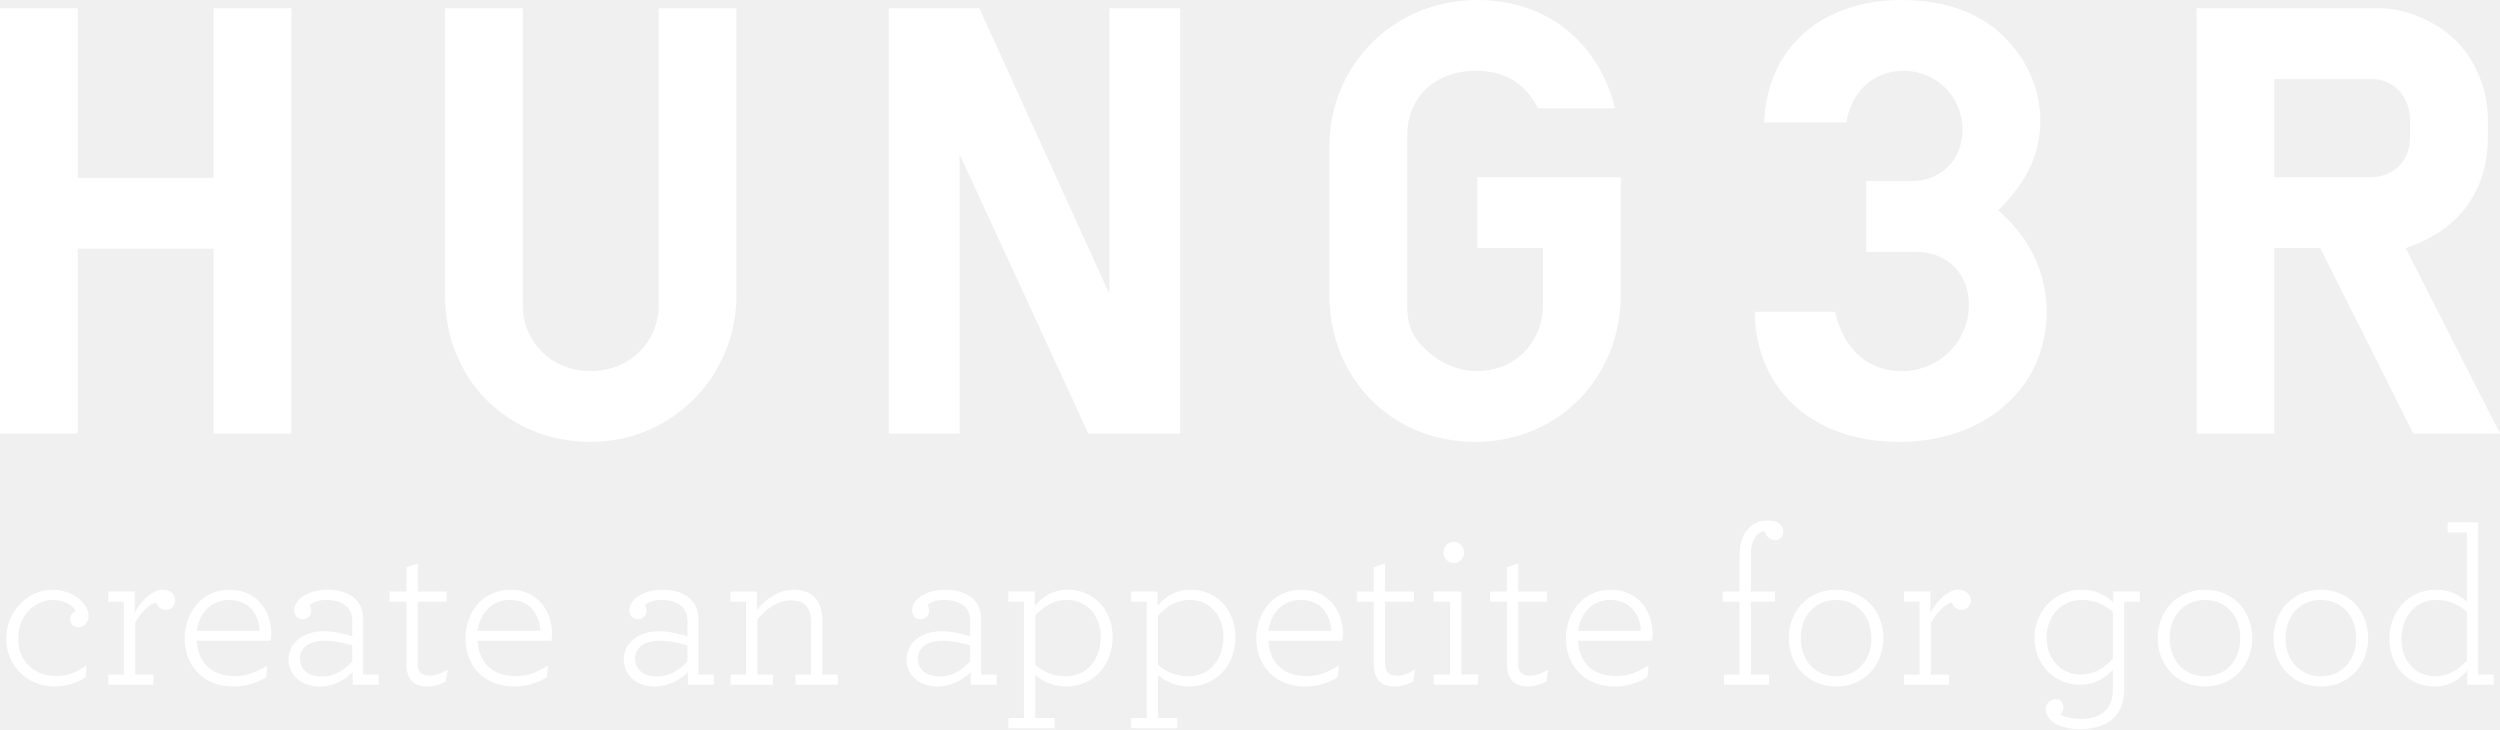
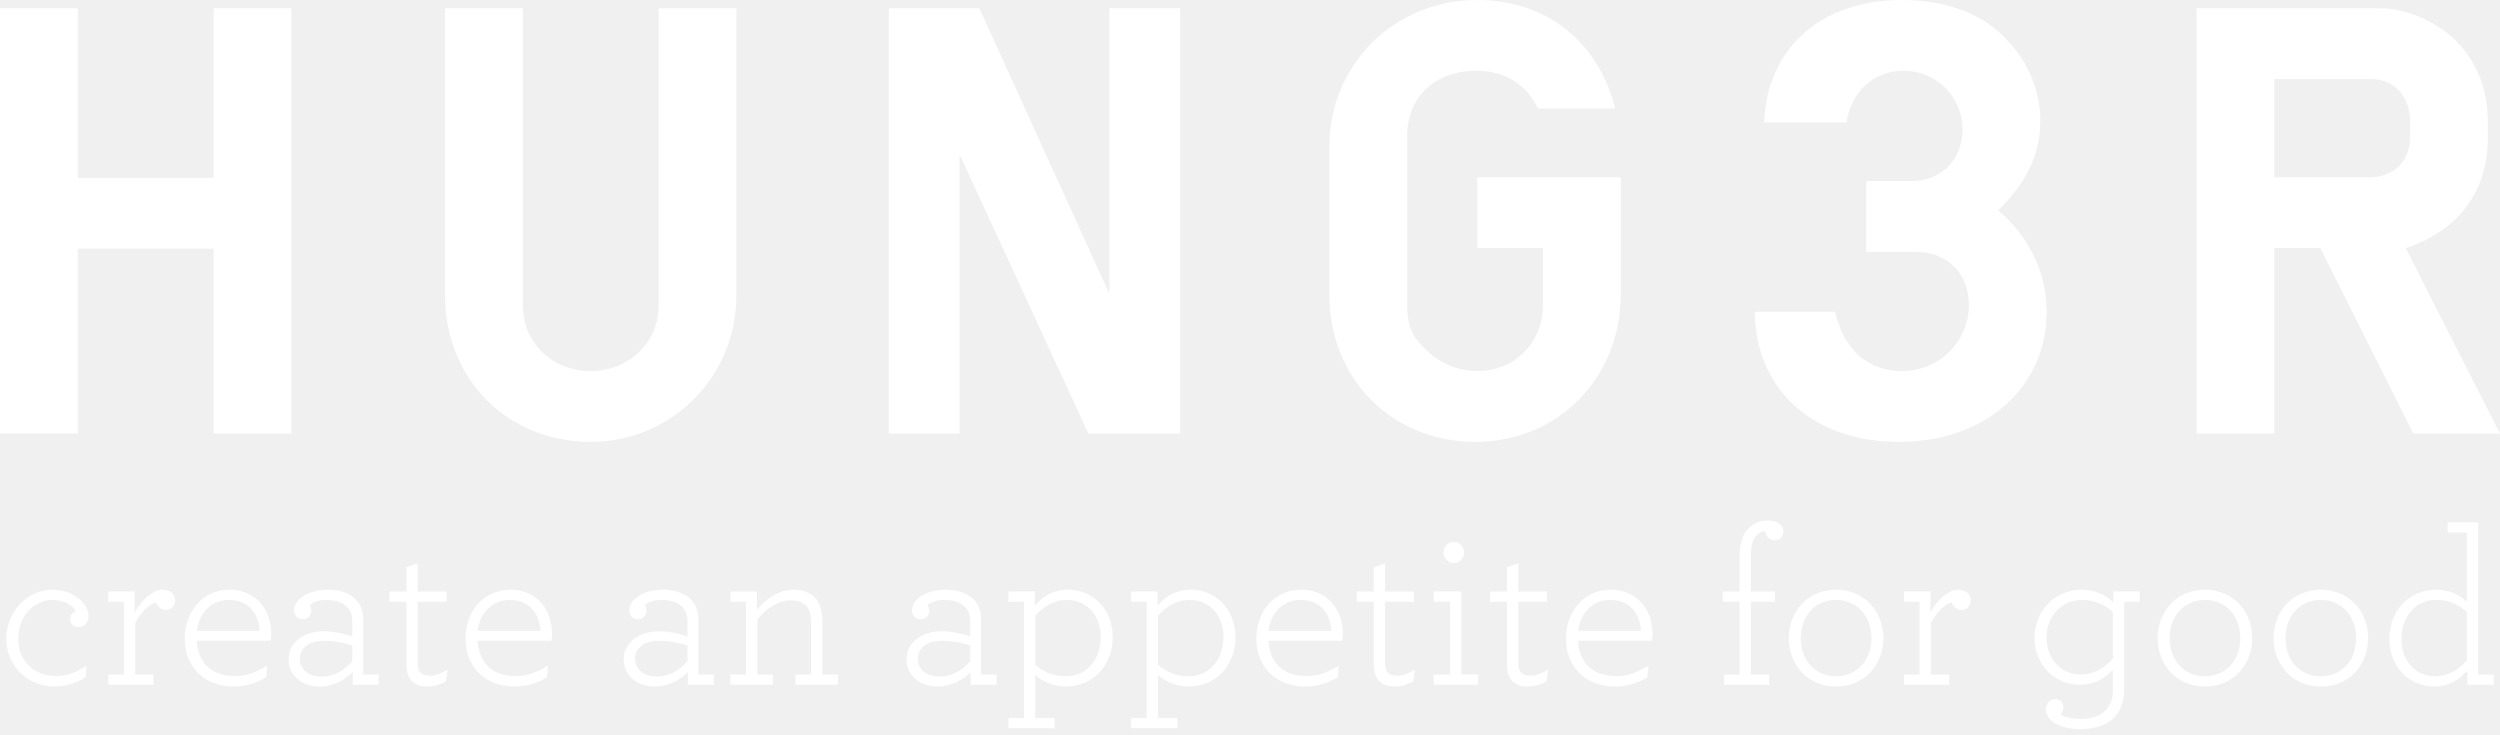
- <svg xmlns="http://www.w3.org/2000/svg" viewBox="0 0 160 46.663" enable-background="new 0 0 160 46.663">
-   <g fill="#fff">
-     <path d="M0 .53h4.978v10.855h8.692v-10.855h4.978v27.219h-4.978v-11.835h-8.692v11.834h-4.978v-27.218zM47.131 18.894c0 5.223-4.162 9.386-9.304 9.386-5.346 0-9.345-3.999-9.345-9.386v-18.364h4.978v19.016c0 2.367 1.877 4.203 4.326 4.203 2.489 0 4.367-1.836 4.367-4.203v-19.016h4.978v18.364zM56.883.53h5.795l8.324 18.282v-18.282h4.53v27.219h-5.876l-8.244-17.874v17.874h-4.53v-27.219zM103.729 18.853c0 5.346-4.04 9.427-9.304 9.427-5.346 0-9.345-4.04-9.345-9.427v-9.468c.001-5.263 4.162-9.385 9.468-9.385 4.407 0 7.753 2.652 8.815 6.937h-4.938c-.775-1.592-2.122-2.408-3.958-2.408-2.612 0-4.407 1.673-4.407 4.162v10.814c0 1.183.245 1.918.979 2.653.939 1.02 2.204 1.591 3.509 1.591 2.408 0 4.203-1.836 4.203-4.244v-3.632h-4.203v-4.53h9.182v7.51zM119.439 11.589h2.897c1.918 0 3.265-1.387 3.265-3.306 0-2.081-1.674-3.754-3.795-3.754-1.877 0-3.346 1.346-3.632 3.306h-5.264c.163-4.734 3.632-7.835 8.814-7.835 2.857 0 5.223.897 6.733 2.571 1.388 1.428 2.122 3.305 2.122 5.142 0 2.122-.817 3.877-2.694 5.754 2 1.714 3.102 3.999 3.102 6.488 0 4.856-3.958 8.325-9.427 8.325-5.509 0-9.182-3.306-9.263-8.325h5.142c.571 2.408 2.081 3.795 4.285 3.795 2.367 0 4.285-1.877 4.285-4.244 0-2-1.388-3.387-3.387-3.387h-3.183v-4.53zM140.576.53h11.793c1.551 0 3.51.816 4.734 2 1.347 1.306 2.122 3.183 2.122 5.223v1.02c0 3.469-1.878 5.999-5.264 7.101l6.039 11.875h-5.549l-5.958-11.875h-2.938v11.875h-4.978v-27.219zm11.099 10.814c1.51 0 2.571-1.02 2.571-2.571v-1.02c0-1.551-1.021-2.694-2.449-2.694h-6.244v6.284h6.122zM.4 40.881c0-1.705 1.335-3.139 2.954-3.139 1.236 0 2.315.809 2.315 1.69 0 .369-.27.71-.668.71-.227 0-.511-.142-.511-.54 0-.199.114-.369.341-.483-.184-.469-.881-.725-1.477-.725-.98 0-2.187.852-2.187 2.5 0 1.363.952 2.372 2.443 2.372.653 0 1.264-.213 1.932-.668l-.071.739c-.582.426-1.42.597-1.96.597-1.79.002-3.111-1.362-3.111-3.053zM11.21 38.424c0 .327-.256.611-.583.611-.313 0-.554-.227-.639-.483-.469.128-1.023.696-1.335 1.321v3.295h1.165v.654h-2.884v-.654h.994v-4.659h-.994v-.654h1.69v1.349c.426-.824 1.193-1.463 1.776-1.463.526.001.81.328.81.683zM12.588 41.009c.114 1.506 1.023 2.259 2.457 2.259.824 0 1.349-.256 2.06-.668l-.071.739c-.611.397-1.378.597-2.088.597-1.889 0-3.125-1.279-3.125-3.083 0-1.634 1.08-3.111 2.884-3.111 1.719 0 2.656 1.35 2.656 2.798 0 .213-.014.341-.042.468h-4.731zm.015-.639h4.02c-.085-1.165-.739-1.974-1.989-1.974-1.037 0-1.889.766-2.031 1.974zM18.469 42.202c0-1.079.966-1.804 2.259-1.804.654 0 1.534.213 1.818.341v-.994c0-.34-.099-.639-.284-.852-.27-.298-.724-.497-1.364-.497-.568 0-.852.156-1.08.313.057.113.1.227.1.384 0 .298-.213.54-.54.54-.341 0-.554-.256-.554-.568 0-.668.81-1.321 2.159-1.321.809 0 1.435.241 1.818.654.298.313.44.725.44 1.179v3.594h.994v.654h-1.662v-.809c-.497.511-1.292.923-2.102.923-1.206-.003-2.002-.742-2.002-1.737zm4.077.114v-1.009c-.483-.156-1.15-.298-1.79-.298-1.051 0-1.562.512-1.562 1.15 0 .639.483 1.137 1.42 1.137.81 0 1.478-.455 1.932-.98zM26.154 43.282c-.099-.199-.142-.483-.142-.767v-4.005h-1.08v-.654h1.08v-1.548l.724-.256v1.804h1.847v.654h-1.847v3.935c0 .199.028.355.085.483.114.213.341.313.739.313.341 0 .767-.184 1.094-.384l-.114.753c-.27.142-.653.327-1.207.327-.582-.001-.98-.229-1.179-.655zM30.558 41.009c.114 1.506 1.023 2.259 2.457 2.259.824 0 1.349-.256 2.06-.668l-.071.739c-.611.397-1.378.597-2.088.597-1.889 0-3.125-1.279-3.125-3.083 0-1.634 1.08-3.111 2.884-3.111 1.719 0 2.656 1.35 2.656 2.798 0 .213-.014.341-.042.468h-4.731zm.014-.639h4.02c-.085-1.165-.739-1.974-1.989-1.974-1.036 0-1.889.766-2.031 1.974zM39.92 42.202c0-1.079.966-1.804 2.259-1.804.654 0 1.534.213 1.818.341v-.994c0-.34-.099-.639-.284-.852-.27-.298-.724-.497-1.364-.497-.568 0-.852.156-1.08.313.057.113.1.227.1.384 0 .298-.213.54-.54.54-.341 0-.554-.256-.554-.568 0-.668.81-1.321 2.159-1.321.809 0 1.435.241 1.818.654.298.313.44.725.44 1.179v3.594h.994v.654h-1.662v-.809c-.497.511-1.292.923-2.102.923-1.207-.003-2.002-.742-2.002-1.737zm4.076.114v-1.009c-.483-.156-1.15-.298-1.79-.298-1.051 0-1.562.512-1.562 1.15 0 .639.483 1.137 1.42 1.137.81 0 1.478-.455 1.932-.98zM48.443 39.035c.554-.71 1.463-1.293 2.301-1.293.81 0 1.321.284 1.605.767.199.34.284.767.284 1.264v3.395h.994v.654h-2.713v-.654h.994v-3.295c0-.355-.043-.639-.156-.866-.199-.398-.568-.582-1.122-.582-.852 0-1.605.54-2.159 1.222v3.523h.994v.654h-2.713v-.654h.994v-4.659h-.994v-.654h1.69v1.178zM58.017 42.202c0-1.079.966-1.804 2.259-1.804.653 0 1.534.213 1.818.341v-.994c0-.34-.1-.639-.284-.852-.27-.298-.724-.497-1.364-.497-.568 0-.852.156-1.079.313.057.113.099.227.099.384 0 .298-.213.54-.54.54-.341 0-.554-.256-.554-.568 0-.668.81-1.321 2.159-1.321.809 0 1.435.241 1.818.654.298.313.44.725.44 1.179v3.594h.994v.654h-1.662v-.809c-.497.511-1.292.923-2.102.923-1.206-.003-2.002-.742-2.002-1.737zm4.077.114v-1.009c-.483-.156-1.151-.298-1.79-.298-1.051 0-1.562.512-1.562 1.15 0 .639.483 1.137 1.42 1.137.81 0 1.477-.455 1.932-.98zM64.537 45.952h.994v-7.443h-.994v-.654h1.69v.923c.525-.625 1.179-1.037 2.116-1.037 1.577 0 2.869 1.207 2.869 3.054 0 1.676-1.137 3.139-3.011 3.139-.725 0-1.435-.284-1.946-.739v2.756h1.236v.654h-2.954v-.653zm5.91-5.142c.014-1.42-.895-2.415-2.145-2.415-.866 0-1.52.426-2.045 1.009v3.139c.483.426 1.094.739 1.974.739 1.335 0 2.201-1.094 2.216-2.472zM72.393 45.952h.994v-7.443h-.994v-.654h1.69v.923c.525-.625 1.179-1.037 2.116-1.037 1.577 0 2.869 1.207 2.869 3.054 0 1.676-1.137 3.139-3.011 3.139-.725 0-1.435-.284-1.946-.739v2.756h1.236v.654h-2.954v-.653zm5.909-5.142c.014-1.42-.895-2.415-2.145-2.415-.866 0-1.52.426-2.045 1.009v3.139c.483.426 1.094.739 1.974.739 1.336 0 2.202-1.094 2.216-2.472zM81.172 41.009c.114 1.506 1.023 2.259 2.457 2.259.824 0 1.349-.256 2.06-.668l-.071.739c-.611.397-1.378.597-2.088.597-1.889 0-3.125-1.279-3.125-3.083 0-1.634 1.08-3.111 2.884-3.111 1.719 0 2.656 1.35 2.656 2.798 0 .213-.014.341-.043.468h-4.73zm.014-.639h4.02c-.085-1.165-.739-1.974-1.989-1.974-1.036 0-1.889.766-2.031 1.974zM88.062 43.282c-.1-.199-.142-.483-.142-.767v-4.005h-1.08v-.654h1.08v-1.548l.724-.256v1.804h1.847v.654h-1.847v3.935c0 .199.028.355.085.483.114.213.341.313.738.313.341 0 .767-.184 1.094-.384l-.114.753c-.27.142-.654.327-1.207.327-.581-.001-.979-.229-1.178-.655zM91.755 43.168h1.051v-4.659h-1.051v-.654h1.776v5.312h1.065v.654h-2.841v-.653zm.625-7.812c0-.369.298-.682.667-.682.355 0 .654.313.654.682 0 .369-.298.682-.654.682-.368 0-.667-.313-.667-.682zM96.585 43.282c-.1-.199-.142-.483-.142-.767v-4.005h-1.08v-.654h1.08v-1.548l.724-.256v1.804h1.847v.654h-1.847v3.935c0 .199.028.355.085.483.114.213.341.313.738.313.341 0 .767-.184 1.094-.384l-.114.753c-.27.142-.654.327-1.207.327-.582-.001-.979-.229-1.178-.655zM100.988 41.009c.114 1.506 1.023 2.259 2.457 2.259.824 0 1.35-.256 2.06-.668l-.071.739c-.611.397-1.378.597-2.088.597-1.889 0-3.125-1.279-3.125-3.083 0-1.634 1.079-3.111 2.883-3.111 1.719 0 2.657 1.35 2.657 2.798 0 .213-.014.341-.043.468h-4.73zm.014-.639h4.02c-.085-1.165-.738-1.974-1.988-1.974-1.037 0-1.889.766-2.032 1.974zM112.949 33.992c-.213.028-.398.114-.54.285-.227.256-.355.667-.355 1.264v2.316h1.548v.654h-1.548v4.659h1.165v.654h-2.883v-.654h.994v-4.659h-1.079v-.654h1.079v-2.088c0-.909.157-1.534.569-1.946.313-.313.681-.511 1.236-.511.582 0 .994.256.994.71 0 .327-.227.554-.525.554-.356-.001-.569-.243-.655-.584zM114.484 40.839c0-1.719 1.222-3.097 3.026-3.097 1.804 0 3.026 1.378 3.026 3.097s-1.222 3.097-3.026 3.097c-1.804 0-3.026-1.379-3.026-3.097zm5.284 0c0-1.42-.923-2.443-2.258-2.443s-2.259 1.023-2.259 2.443c0 1.435.923 2.443 2.259 2.443 1.335 0 2.258-1.009 2.258-2.443zM126.132 38.424c0 .327-.256.611-.582.611-.313 0-.554-.227-.639-.483-.469.128-1.023.696-1.335 1.321v3.295h1.165v.654h-2.883v-.654h.994v-4.659h-.994v-.654h1.69v1.349c.426-.824 1.193-1.463 1.776-1.463.524.001.808.328.808.683zM135.948 44.106c0 .753-.199 1.307-.54 1.704-.526.625-1.392.853-2.302.853-.895 0-1.548-.27-1.875-.597-.199-.199-.298-.426-.298-.654 0-.398.27-.668.639-.668.298 0 .483.241.483.525 0 .157-.057.313-.171.469.142.113.597.27 1.307.27.625 0 1.25-.157 1.647-.625.228-.284.384-.668.384-1.207v-1.306c-.511.54-1.165.952-2.117.952-1.591 0-2.898-1.264-2.898-2.997 0-1.563 1.15-3.083 3.04-3.083.809 0 1.491.313 2.003.809v-.696h1.691v.654h-.994v5.597zm-4.972-3.296c0 1.335.909 2.358 2.173 2.358.881 0 1.548-.426 2.074-1.009v-2.997c-.483-.426-1.108-.767-2.003-.767-1.349.001-2.244 1.123-2.244 2.415zM138.093 40.839c0-1.719 1.222-3.097 3.026-3.097 1.804 0 3.026 1.378 3.026 3.097s-1.222 3.097-3.026 3.097c-1.804 0-3.026-1.379-3.026-3.097zm5.284 0c0-1.42-.923-2.443-2.258-2.443s-2.259 1.023-2.259 2.443c0 1.435.923 2.443 2.259 2.443 1.335 0 2.258-1.009 2.258-2.443zM145.509 40.839c0-1.719 1.222-3.097 3.026-3.097 1.804 0 3.026 1.378 3.026 3.097s-1.222 3.097-3.026 3.097c-1.805 0-3.026-1.379-3.026-3.097zm5.283 0c0-1.42-.923-2.443-2.258-2.443s-2.259 1.023-2.259 2.443c0 1.435.923 2.443 2.259 2.443 1.335 0 2.258-1.009 2.258-2.443zM152.924 40.881c0-1.676 1.136-3.139 3.011-3.139.724 0 1.42.27 1.946.767v-4.432h-1.236v-.654h1.961v9.745h.994v.654h-1.691v-.923c-.525.625-1.179 1.037-2.117 1.037-1.576 0-2.868-1.208-2.868-3.055zm4.957 1.392v-3.111c-.483-.426-1.094-.767-1.974-.767-1.335 0-2.202 1.094-2.216 2.472-.014 1.42.895 2.415 2.145 2.415.866 0 1.519-.426 2.045-1.009z" />
+ <svg xmlns="http://www.w3.org/2000/svg" width="160px" height="47px" viewBox="0 0 160 47" version="1.1">
+   <description>Created with Sketch (http://www.bohemiancoding.com/sketch)</description>
+   <defs />
+   <g id="Page-1" stroke="none" stroke-width="1" fill="none" fill-rule="evenodd">
+     <path d="M0,0.53 L4.978,0.53 L4.978,11.385 L13.67,11.385 L13.67,0.53 L18.648,0.53 L18.648,27.749 L13.67,27.749 L13.67,15.914 L4.978,15.914 L4.978,27.748 L0,27.748 L0,0.53 L0,0.53 Z M47.131,18.894 C47.131,24.117 42.969,28.28 37.827,28.28 C32.481,28.28 28.482,24.281 28.482,18.894 L28.482,0.53 L33.46,0.53 L33.46,19.546 C33.46,21.913 35.337,23.749 37.786,23.749 C40.275,23.749 42.153,21.913 42.153,19.546 L42.153,0.53 L47.131,0.53 L47.131,18.894 L47.131,18.894 Z M56.883,0.53 L62.678,0.53 L71.002,18.812 L71.002,0.53 L75.532,0.53 L75.532,27.749 L69.656,27.749 L61.412,9.875 L61.412,27.749 L56.882,27.749 L56.882,0.53 L56.883,0.53 Z M103.729,18.853 C103.729,24.199 99.689,28.28 94.425,28.28 C89.079,28.28 85.08,24.24 85.08,18.853 L85.08,9.385 C85.081,4.122 89.242,3.55271368e-15 94.548,3.55271368e-15 C98.955,3.55271368e-15 102.301,2.652 103.363,6.937 L98.425,6.937 C97.65,5.345 96.303,4.529 94.467,4.529 C91.855,4.529 90.06,6.202 90.06,8.691 L90.06,19.505 C90.06,20.688 90.305,21.423 91.039,22.158 C91.978,23.178 93.243,23.749 94.548,23.749 C96.956,23.749 98.751,21.913 98.751,19.505 L98.751,15.873 L94.548,15.873 L94.548,11.343 L103.73,11.343 L103.73,18.853 L103.729,18.853 Z M119.439,11.589 L122.336,11.589 C124.254,11.589 125.601,10.202 125.601,8.283 C125.601,6.202 123.927,4.529 121.806,4.529 C119.929,4.529 118.46,5.875 118.174,7.835 L112.91,7.835 C113.073,3.101 116.542,3.55271368e-15 121.724,3.55271368e-15 C124.581,3.55271368e-15 126.947,0.897 128.457,2.571 C129.845,3.999 130.579,5.876 130.579,7.713 C130.579,9.835 129.762,11.59 127.885,13.467 C129.885,15.181 130.987,17.466 130.987,19.955 C130.987,24.811 127.029,28.28 121.56,28.28 C116.051,28.28 112.378,24.974 112.297,19.955 L117.439,19.955 C118.01,22.363 119.52,23.75 121.724,23.75 C124.091,23.75 126.009,21.873 126.009,19.506 C126.009,17.506 124.621,16.119 122.622,16.119 L119.439,16.119 L119.439,11.589 L119.439,11.589 Z M140.576,0.53 L152.369,0.53 C153.92,0.53 155.879,1.346 157.103,2.53 C158.45,3.836 159.225,5.713 159.225,7.753 L159.225,8.773 C159.225,12.242 157.347,14.772 153.961,15.874 L160,27.749 L154.451,27.749 L148.493,15.874 L145.555,15.874 L145.555,27.749 L140.577,27.749 L140.577,0.53 L140.576,0.53 Z M151.675,11.344 C153.185,11.344 154.246,10.324 154.246,8.773 L154.246,7.753 C154.246,6.202 153.225,5.059 151.797,5.059 L145.553,5.059 L145.553,11.343 L151.675,11.343 L151.675,11.344 Z M0.4,40.881 C0.4,39.176 1.735,37.742 3.354,37.742 C4.59,37.742 5.669,38.551 5.669,39.432 C5.669,39.801 5.399,40.142 5.001,40.142 C4.774,40.142 4.49,40 4.49,39.602 C4.49,39.403 4.604,39.233 4.831,39.119 C4.647,38.65 3.95,38.394 3.354,38.394 C2.374,38.394 1.167,39.246 1.167,40.894 C1.167,42.257 2.119,43.266 3.61,43.266 C4.263,43.266 4.874,43.053 5.542,42.598 L5.471,43.337 C4.889,43.763 4.051,43.934 3.511,43.934 C1.721,43.936 0.4,42.572 0.4,40.881 L0.4,40.881 Z M11.21,38.424 C11.21,38.751 10.954,39.035 10.627,39.035 C10.314,39.035 10.073,38.808 9.988,38.552 C9.519,38.68 8.965,39.248 8.653,39.873 L8.653,43.168 L9.818,43.168 L9.818,43.822 L6.934,43.822 L6.934,43.168 L7.928,43.168 L7.928,38.509 L6.934,38.509 L6.934,37.855 L8.624,37.855 L8.624,39.204 C9.05,38.38 9.817,37.741 10.4,37.741 C10.926,37.742 11.21,38.069 11.21,38.424 L11.21,38.424 Z M12.588,41.009 C12.702,42.515 13.611,43.268 15.045,43.268 C15.869,43.268 16.394,43.012 17.105,42.6 L17.034,43.339 C16.423,43.736 15.656,43.936 14.946,43.936 C13.057,43.936 11.821,42.657 11.821,40.853 C11.821,39.219 12.901,37.742 14.705,37.742 C16.424,37.742 17.361,39.092 17.361,40.54 C17.361,40.753 17.347,40.881 17.319,41.008 L12.588,41.008 L12.588,41.009 Z M12.603,40.37 L16.623,40.37 C16.538,39.205 15.884,38.396 14.634,38.396 C13.597,38.396 12.745,39.162 12.603,40.37 L12.603,40.37 Z M18.469,42.202 C18.469,41.123 19.435,40.398 20.728,40.398 C21.382,40.398 22.262,40.611 22.546,40.739 L22.546,39.745 C22.546,39.405 22.447,39.106 22.262,38.893 C21.992,38.595 21.538,38.396 20.898,38.396 C20.33,38.396 20.046,38.552 19.818,38.709 C19.875,38.822 19.918,38.936 19.918,39.093 C19.918,39.391 19.705,39.633 19.378,39.633 C19.037,39.633 18.824,39.377 18.824,39.065 C18.824,38.397 19.634,37.744 20.983,37.744 C21.792,37.744 22.418,37.985 22.801,38.398 C23.099,38.711 23.241,39.123 23.241,39.577 L23.241,43.171 L24.235,43.171 L24.235,43.825 L22.573,43.825 L22.573,43.016 C22.076,43.527 21.281,43.939 20.471,43.939 C19.265,43.936 18.469,43.197 18.469,42.202 L18.469,42.202 Z M22.546,42.316 L22.546,41.307 C22.063,41.151 21.396,41.009 20.756,41.009 C19.705,41.009 19.194,41.521 19.194,42.159 C19.194,42.798 19.677,43.296 20.614,43.296 C21.424,43.296 22.092,42.841 22.546,42.316 L22.546,42.316 Z M26.154,43.282 C26.055,43.083 26.012,42.799 26.012,42.515 L26.012,38.51 L24.932,38.51 L24.932,37.856 L26.012,37.856 L26.012,36.308 L26.736,36.052 L26.736,37.856 L28.583,37.856 L28.583,38.51 L26.736,38.51 L26.736,42.445 C26.736,42.644 26.764,42.8 26.821,42.928 C26.935,43.141 27.162,43.241 27.56,43.241 C27.901,43.241 28.327,43.057 28.654,42.857 L28.54,43.61 C28.27,43.752 27.887,43.937 27.333,43.937 C26.751,43.936 26.353,43.708 26.154,43.282 L26.154,43.282 Z M30.558,41.009 C30.672,42.515 31.581,43.268 33.015,43.268 C33.839,43.268 34.364,43.012 35.075,42.6 L35.004,43.339 C34.393,43.736 33.626,43.936 32.916,43.936 C31.027,43.936 29.791,42.657 29.791,40.853 C29.791,39.219 30.871,37.742 32.675,37.742 C34.394,37.742 35.331,39.092 35.331,40.54 C35.331,40.753 35.317,40.881 35.289,41.008 L30.558,41.008 L30.558,41.009 Z M30.572,40.37 L34.592,40.37 C34.507,39.205 33.853,38.396 32.603,38.396 C31.567,38.396 30.714,39.162 30.572,40.37 L30.572,40.37 Z M39.92,42.202 C39.92,41.123 40.886,40.398 42.179,40.398 C42.833,40.398 43.713,40.611 43.997,40.739 L43.997,39.745 C43.997,39.405 43.898,39.106 43.713,38.893 C43.443,38.595 42.989,38.396 42.349,38.396 C41.781,38.396 41.497,38.552 41.269,38.709 C41.326,38.822 41.369,38.936 41.369,39.093 C41.369,39.391 41.156,39.633 40.829,39.633 C40.488,39.633 40.275,39.377 40.275,39.065 C40.275,38.397 41.085,37.744 42.434,37.744 C43.243,37.744 43.869,37.985 44.252,38.398 C44.55,38.711 44.692,39.123 44.692,39.577 L44.692,43.171 L45.686,43.171 L45.686,43.825 L44.024,43.825 L44.024,43.016 C43.527,43.527 42.732,43.939 41.922,43.939 C40.715,43.936 39.92,43.197 39.92,42.202 L39.92,42.202 Z M43.996,42.316 L43.996,41.307 C43.513,41.151 42.846,41.009 42.206,41.009 C41.155,41.009 40.644,41.521 40.644,42.159 C40.644,42.798 41.127,43.296 42.064,43.296 C42.874,43.296 43.542,42.841 43.996,42.316 L43.996,42.316 Z M48.443,39.035 C48.997,38.325 49.906,37.742 50.744,37.742 C51.554,37.742 52.065,38.026 52.349,38.509 C52.548,38.849 52.633,39.276 52.633,39.773 L52.633,43.168 L53.627,43.168 L53.627,43.822 L50.914,43.822 L50.914,43.168 L51.908,43.168 L51.908,39.873 C51.908,39.518 51.865,39.234 51.752,39.007 C51.553,38.609 51.184,38.425 50.63,38.425 C49.778,38.425 49.025,38.965 48.471,39.647 L48.471,43.17 L49.465,43.17 L49.465,43.824 L46.752,43.824 L46.752,43.17 L47.746,43.17 L47.746,38.511 L46.752,38.511 L46.752,37.857 L48.442,37.857 L48.442,39.035 L48.443,39.035 Z M58.017,42.202 C58.017,41.123 58.983,40.398 60.276,40.398 C60.929,40.398 61.81,40.611 62.094,40.739 L62.094,39.745 C62.094,39.405 61.994,39.106 61.81,38.893 C61.54,38.595 61.086,38.396 60.446,38.396 C59.878,38.396 59.594,38.552 59.367,38.709 C59.424,38.822 59.466,38.936 59.466,39.093 C59.466,39.391 59.253,39.633 58.926,39.633 C58.585,39.633 58.372,39.377 58.372,39.065 C58.372,38.397 59.182,37.744 60.531,37.744 C61.34,37.744 61.966,37.985 62.349,38.398 C62.647,38.711 62.789,39.123 62.789,39.577 L62.789,43.171 L63.783,43.171 L63.783,43.825 L62.121,43.825 L62.121,43.016 C61.624,43.527 60.829,43.939 60.019,43.939 C58.813,43.936 58.017,43.197 58.017,42.202 L58.017,42.202 Z M62.094,42.316 L62.094,41.307 C61.611,41.151 60.943,41.009 60.304,41.009 C59.253,41.009 58.742,41.521 58.742,42.159 C58.742,42.798 59.225,43.296 60.162,43.296 C60.972,43.296 61.639,42.841 62.094,42.316 L62.094,42.316 Z M64.537,45.952 L65.531,45.952 L65.531,38.509 L64.537,38.509 L64.537,37.855 L66.227,37.855 L66.227,38.778 C66.752,38.153 67.406,37.741 68.343,37.741 C69.92,37.741 71.212,38.948 71.212,40.795 C71.212,42.471 70.075,43.934 68.201,43.934 C67.476,43.934 66.766,43.65 66.255,43.195 L66.255,45.951 L67.491,45.951 L67.491,46.605 L64.537,46.605 L64.537,45.952 L64.537,45.952 Z M70.447,40.81 C70.461,39.39 69.552,38.395 68.302,38.395 C67.436,38.395 66.782,38.821 66.257,39.404 L66.257,42.543 C66.74,42.969 67.351,43.282 68.231,43.282 C69.566,43.282 70.432,42.188 70.447,40.81 L70.447,40.81 Z M72.393,45.952 L73.387,45.952 L73.387,38.509 L72.393,38.509 L72.393,37.855 L74.083,37.855 L74.083,38.778 C74.608,38.153 75.262,37.741 76.199,37.741 C77.776,37.741 79.068,38.948 79.068,40.795 C79.068,42.471 77.931,43.934 76.057,43.934 C75.332,43.934 74.622,43.65 74.111,43.195 L74.111,45.951 L75.347,45.951 L75.347,46.605 L72.393,46.605 L72.393,45.952 L72.393,45.952 Z M78.302,40.81 C78.316,39.39 77.407,38.395 76.157,38.395 C75.291,38.395 74.637,38.821 74.112,39.404 L74.112,42.543 C74.595,42.969 75.206,43.282 76.086,43.282 C77.422,43.282 78.288,42.188 78.302,40.81 L78.302,40.81 Z M81.172,41.009 C81.286,42.515 82.195,43.268 83.629,43.268 C84.453,43.268 84.978,43.012 85.689,42.6 L85.618,43.339 C85.007,43.736 84.24,43.936 83.53,43.936 C81.641,43.936 80.405,42.657 80.405,40.853 C80.405,39.219 81.485,37.742 83.289,37.742 C85.008,37.742 85.945,39.092 85.945,40.54 C85.945,40.753 85.931,40.881 85.902,41.008 L81.172,41.008 L81.172,41.009 Z M81.186,40.37 L85.206,40.37 C85.121,39.205 84.467,38.396 83.217,38.396 C82.181,38.396 81.328,39.162 81.186,40.37 L81.186,40.37 Z M88.062,43.282 C87.962,43.083 87.92,42.799 87.92,42.515 L87.92,38.51 L86.84,38.51 L86.84,37.856 L87.92,37.856 L87.92,36.308 L88.644,36.052 L88.644,37.856 L90.491,37.856 L90.491,38.51 L88.644,38.51 L88.644,42.445 C88.644,42.644 88.672,42.8 88.729,42.928 C88.843,43.141 89.07,43.241 89.467,43.241 C89.808,43.241 90.234,43.057 90.561,42.857 L90.447,43.61 C90.177,43.752 89.793,43.937 89.24,43.937 C88.659,43.936 88.261,43.708 88.062,43.282 L88.062,43.282 Z M91.755,43.168 L92.806,43.168 L92.806,38.509 L91.755,38.509 L91.755,37.855 L93.531,37.855 L93.531,43.167 L94.596,43.167 L94.596,43.821 L91.755,43.821 L91.755,43.168 L91.755,43.168 Z M92.38,35.356 C92.38,34.987 92.678,34.674 93.047,34.674 C93.402,34.674 93.701,34.987 93.701,35.356 C93.701,35.725 93.403,36.038 93.047,36.038 C92.679,36.038 92.38,35.725 92.38,35.356 L92.38,35.356 Z M96.585,43.282 C96.485,43.083 96.443,42.799 96.443,42.515 L96.443,38.51 L95.363,38.51 L95.363,37.856 L96.443,37.856 L96.443,36.308 L97.167,36.052 L97.167,37.856 L99.014,37.856 L99.014,38.51 L97.167,38.51 L97.167,42.445 C97.167,42.644 97.195,42.8 97.252,42.928 C97.366,43.141 97.593,43.241 97.99,43.241 C98.331,43.241 98.757,43.057 99.084,42.857 L98.97,43.61 C98.7,43.752 98.316,43.937 97.763,43.937 C97.181,43.936 96.784,43.708 96.585,43.282 L96.585,43.282 Z M100.988,41.009 C101.102,42.515 102.011,43.268 103.445,43.268 C104.269,43.268 104.795,43.012 105.505,42.6 L105.434,43.339 C104.823,43.736 104.056,43.936 103.346,43.936 C101.457,43.936 100.221,42.657 100.221,40.853 C100.221,39.219 101.3,37.742 103.104,37.742 C104.823,37.742 105.761,39.092 105.761,40.54 C105.761,40.753 105.747,40.881 105.718,41.008 L100.988,41.008 L100.988,41.009 Z M101.002,40.37 L105.022,40.37 C104.937,39.205 104.284,38.396 103.034,38.396 C101.997,38.396 101.145,39.162 101.002,40.37 L101.002,40.37 Z M112.949,33.992 C112.736,34.02 112.551,34.106 112.409,34.277 C112.182,34.533 112.054,34.944 112.054,35.541 L112.054,37.857 L113.602,37.857 L113.602,38.511 L112.054,38.511 L112.054,43.17 L113.219,43.17 L113.219,43.824 L110.336,43.824 L110.336,43.17 L111.33,43.17 L111.33,38.511 L110.251,38.511 L110.251,37.857 L111.33,37.857 L111.33,35.769 C111.33,34.86 111.487,34.235 111.899,33.823 C112.212,33.51 112.58,33.312 113.135,33.312 C113.717,33.312 114.129,33.568 114.129,34.022 C114.129,34.349 113.902,34.576 113.604,34.576 C113.248,34.575 113.035,34.333 112.949,33.992 L112.949,33.992 Z M114.484,40.839 C114.484,39.12 115.706,37.742 117.51,37.742 C119.314,37.742 120.536,39.12 120.536,40.839 C120.536,42.558 119.314,43.936 117.51,43.936 C115.706,43.936 114.484,42.557 114.484,40.839 L114.484,40.839 Z M119.768,40.839 C119.768,39.419 118.845,38.396 117.51,38.396 C116.175,38.396 115.251,39.419 115.251,40.839 C115.251,42.274 116.174,43.282 117.51,43.282 C118.845,43.282 119.768,42.273 119.768,40.839 L119.768,40.839 Z M126.132,38.424 C126.132,38.751 125.876,39.035 125.55,39.035 C125.237,39.035 124.996,38.808 124.911,38.552 C124.442,38.68 123.888,39.248 123.576,39.873 L123.576,43.168 L124.741,43.168 L124.741,43.822 L121.858,43.822 L121.858,43.168 L122.852,43.168 L122.852,38.509 L121.858,38.509 L121.858,37.855 L123.548,37.855 L123.548,39.204 C123.974,38.38 124.741,37.741 125.324,37.741 C125.848,37.742 126.132,38.069 126.132,38.424 L126.132,38.424 Z M135.948,44.106 C135.948,44.859 135.749,45.413 135.408,45.81 C134.882,46.435 134.016,46.663 133.106,46.663 C132.211,46.663 131.558,46.393 131.231,46.066 C131.032,45.867 130.933,45.64 130.933,45.412 C130.933,45.014 131.203,44.744 131.572,44.744 C131.87,44.744 132.055,44.985 132.055,45.269 C132.055,45.426 131.998,45.582 131.884,45.738 C132.026,45.851 132.481,46.008 133.191,46.008 C133.816,46.008 134.441,45.851 134.838,45.383 C135.066,45.099 135.222,44.715 135.222,44.176 L135.222,42.87 C134.711,43.41 134.057,43.822 133.105,43.822 C131.514,43.822 130.207,42.558 130.207,40.825 C130.207,39.262 131.357,37.742 133.247,37.742 C134.056,37.742 134.738,38.055 135.25,38.551 L135.25,37.855 L136.941,37.855 L136.941,38.509 L135.947,38.509 L135.947,44.106 L135.948,44.106 Z M130.976,40.81 C130.976,42.145 131.885,43.168 133.149,43.168 C134.03,43.168 134.697,42.742 135.223,42.159 L135.223,39.162 C134.74,38.736 134.115,38.395 133.22,38.395 C131.871,38.396 130.976,39.518 130.976,40.81 L130.976,40.81 Z M138.093,40.839 C138.093,39.12 139.315,37.742 141.119,37.742 C142.923,37.742 144.145,39.12 144.145,40.839 C144.145,42.558 142.923,43.936 141.119,43.936 C139.315,43.936 138.093,42.557 138.093,40.839 L138.093,40.839 Z M143.377,40.839 C143.377,39.419 142.454,38.396 141.119,38.396 C139.784,38.396 138.86,39.419 138.86,40.839 C138.86,42.274 139.783,43.282 141.119,43.282 C142.454,43.282 143.377,42.273 143.377,40.839 L143.377,40.839 Z M145.509,40.839 C145.509,39.12 146.731,37.742 148.535,37.742 C150.339,37.742 151.561,39.12 151.561,40.839 C151.561,42.558 150.339,43.936 148.535,43.936 C146.73,43.936 145.509,42.557 145.509,40.839 L145.509,40.839 Z M150.792,40.839 C150.792,39.419 149.869,38.396 148.534,38.396 C147.199,38.396 146.275,39.419 146.275,40.839 C146.275,42.274 147.198,43.282 148.534,43.282 C149.869,43.282 150.792,42.273 150.792,40.839 L150.792,40.839 Z M152.924,40.881 C152.924,39.205 154.06,37.742 155.935,37.742 C156.659,37.742 157.355,38.012 157.881,38.509 L157.881,34.077 L156.645,34.077 L156.645,33.423 L158.606,33.423 L158.606,43.168 L159.6,43.168 L159.6,43.822 L157.909,43.822 L157.909,42.899 C157.384,43.524 156.73,43.936 155.792,43.936 C154.216,43.936 152.924,42.728 152.924,40.881 L152.924,40.881 Z M157.881,42.273 L157.881,39.162 C157.398,38.736 156.787,38.395 155.907,38.395 C154.572,38.395 153.705,39.489 153.691,40.867 C153.677,42.287 154.586,43.282 155.836,43.282 C156.702,43.282 157.355,42.856 157.881,42.273 L157.881,42.273 Z" id="Shape" fill="#FFFFFF" />
  </g>
</svg>
